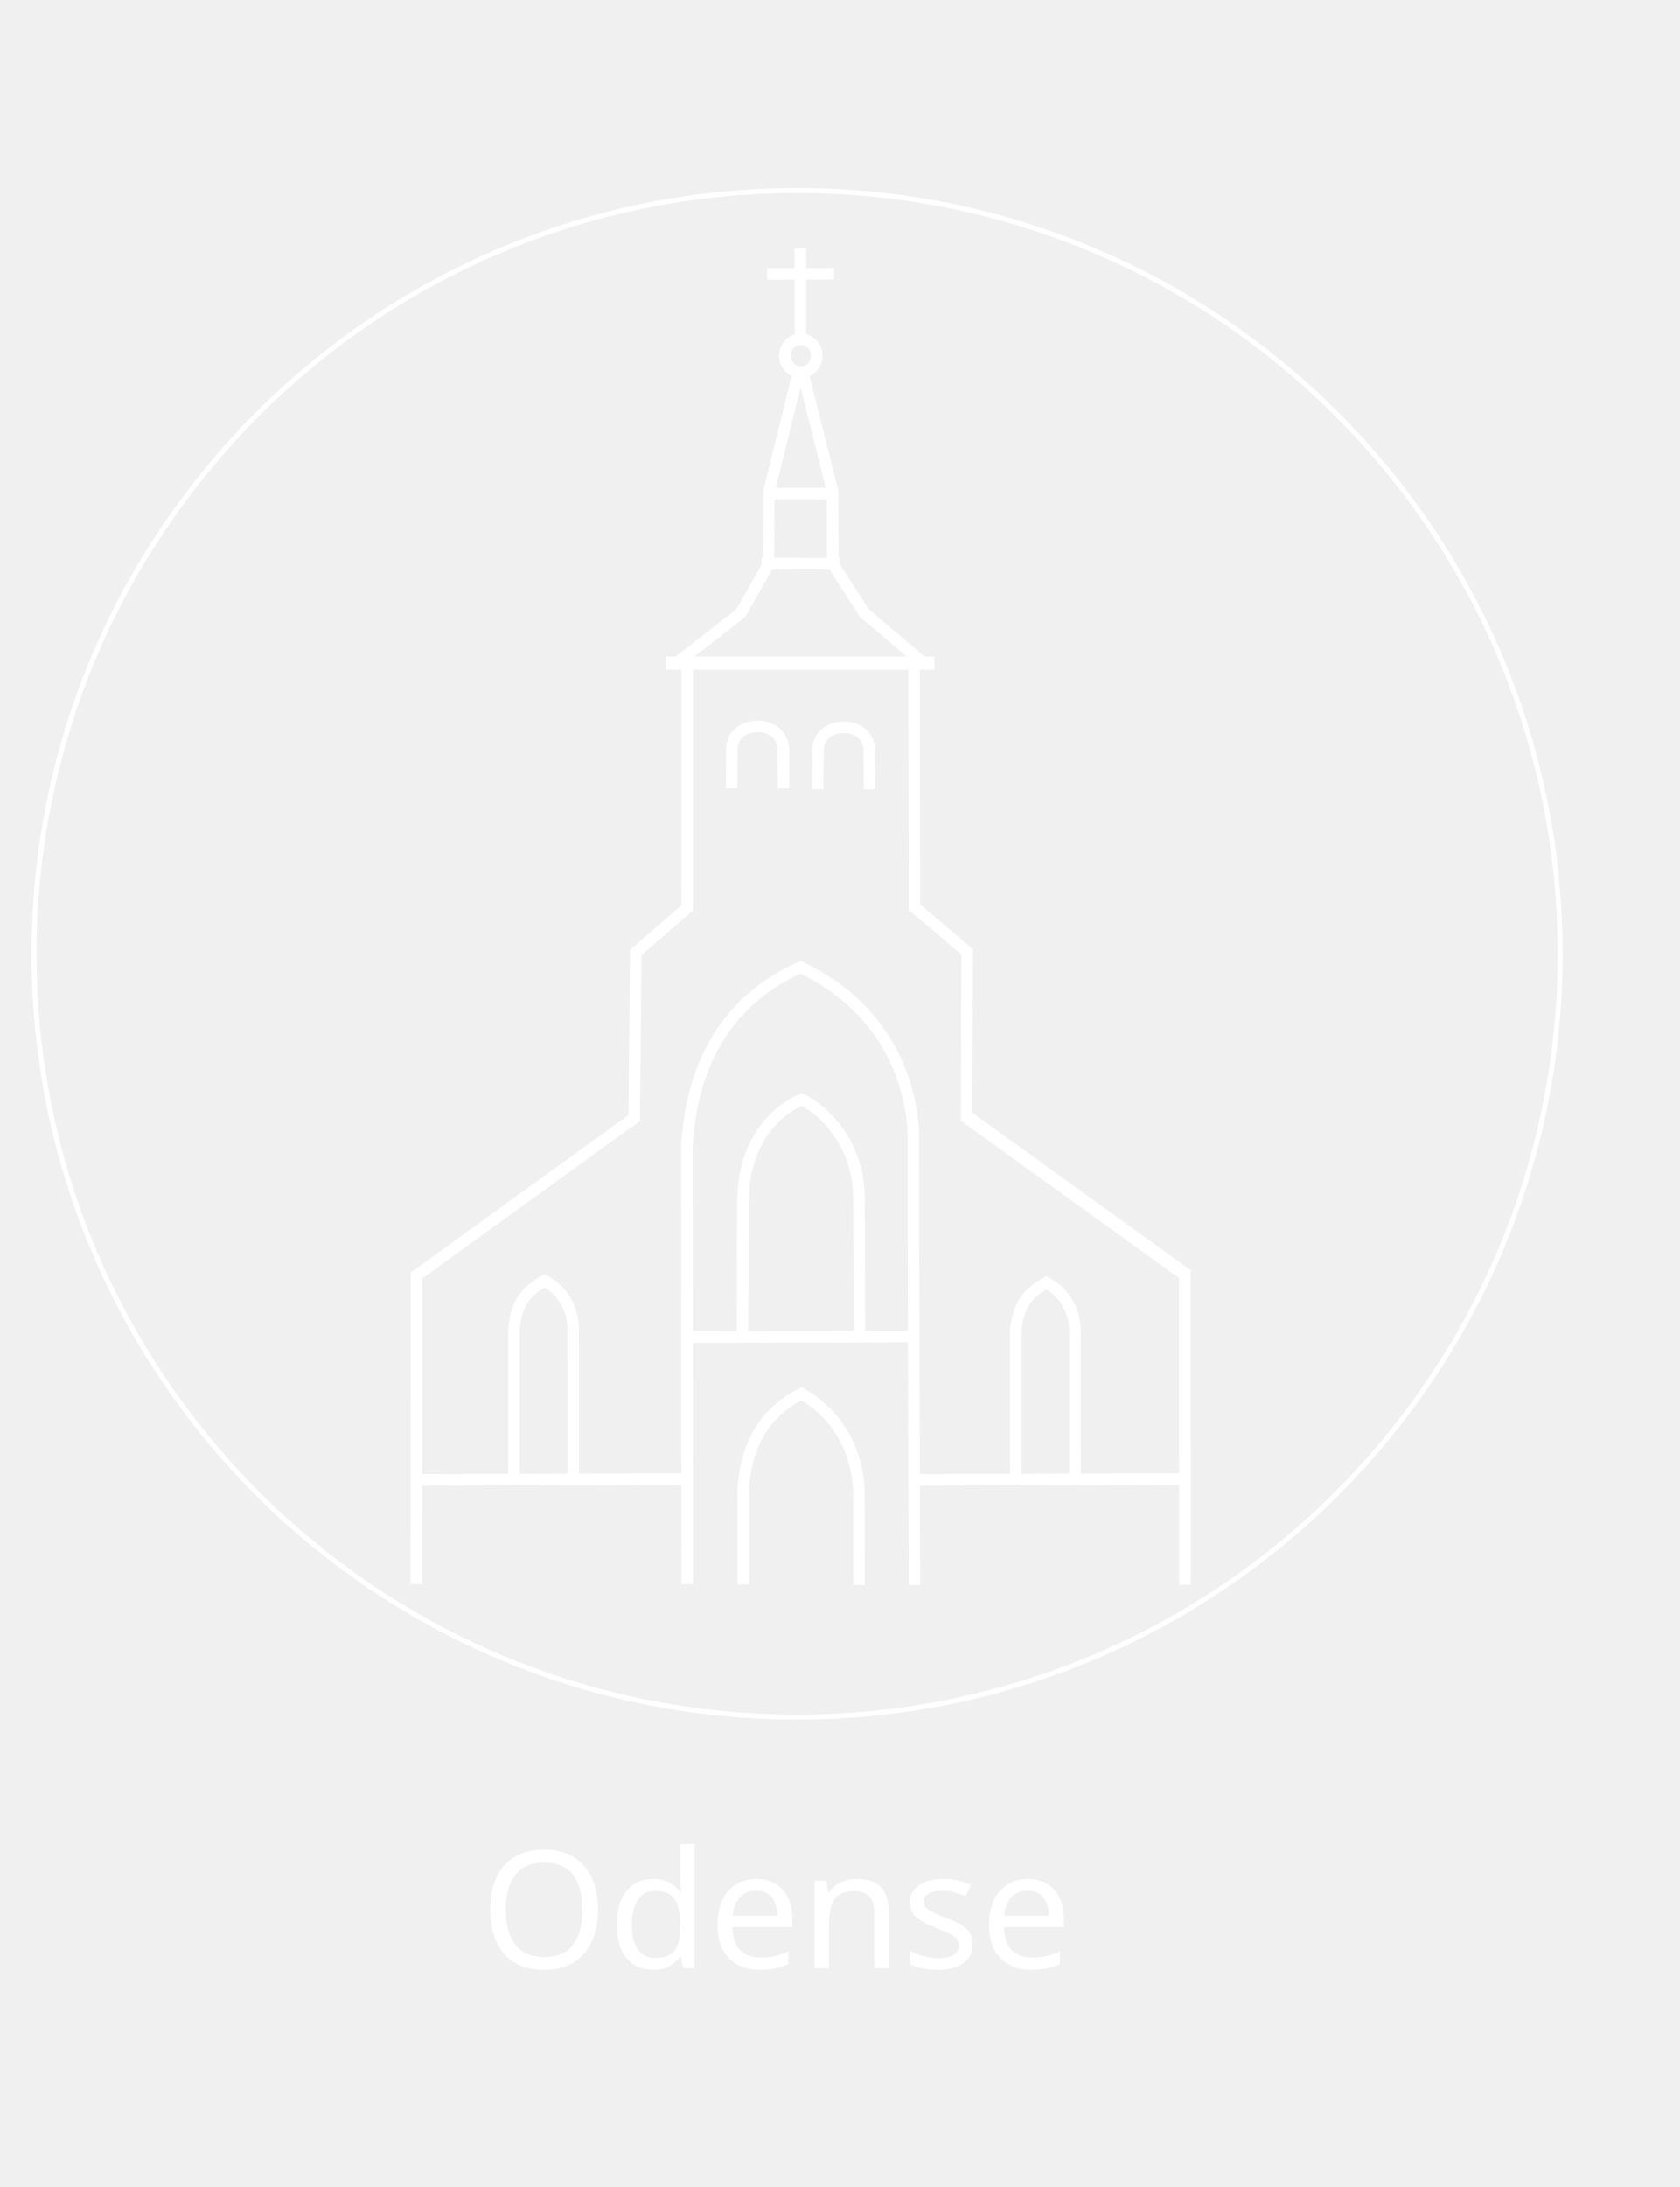
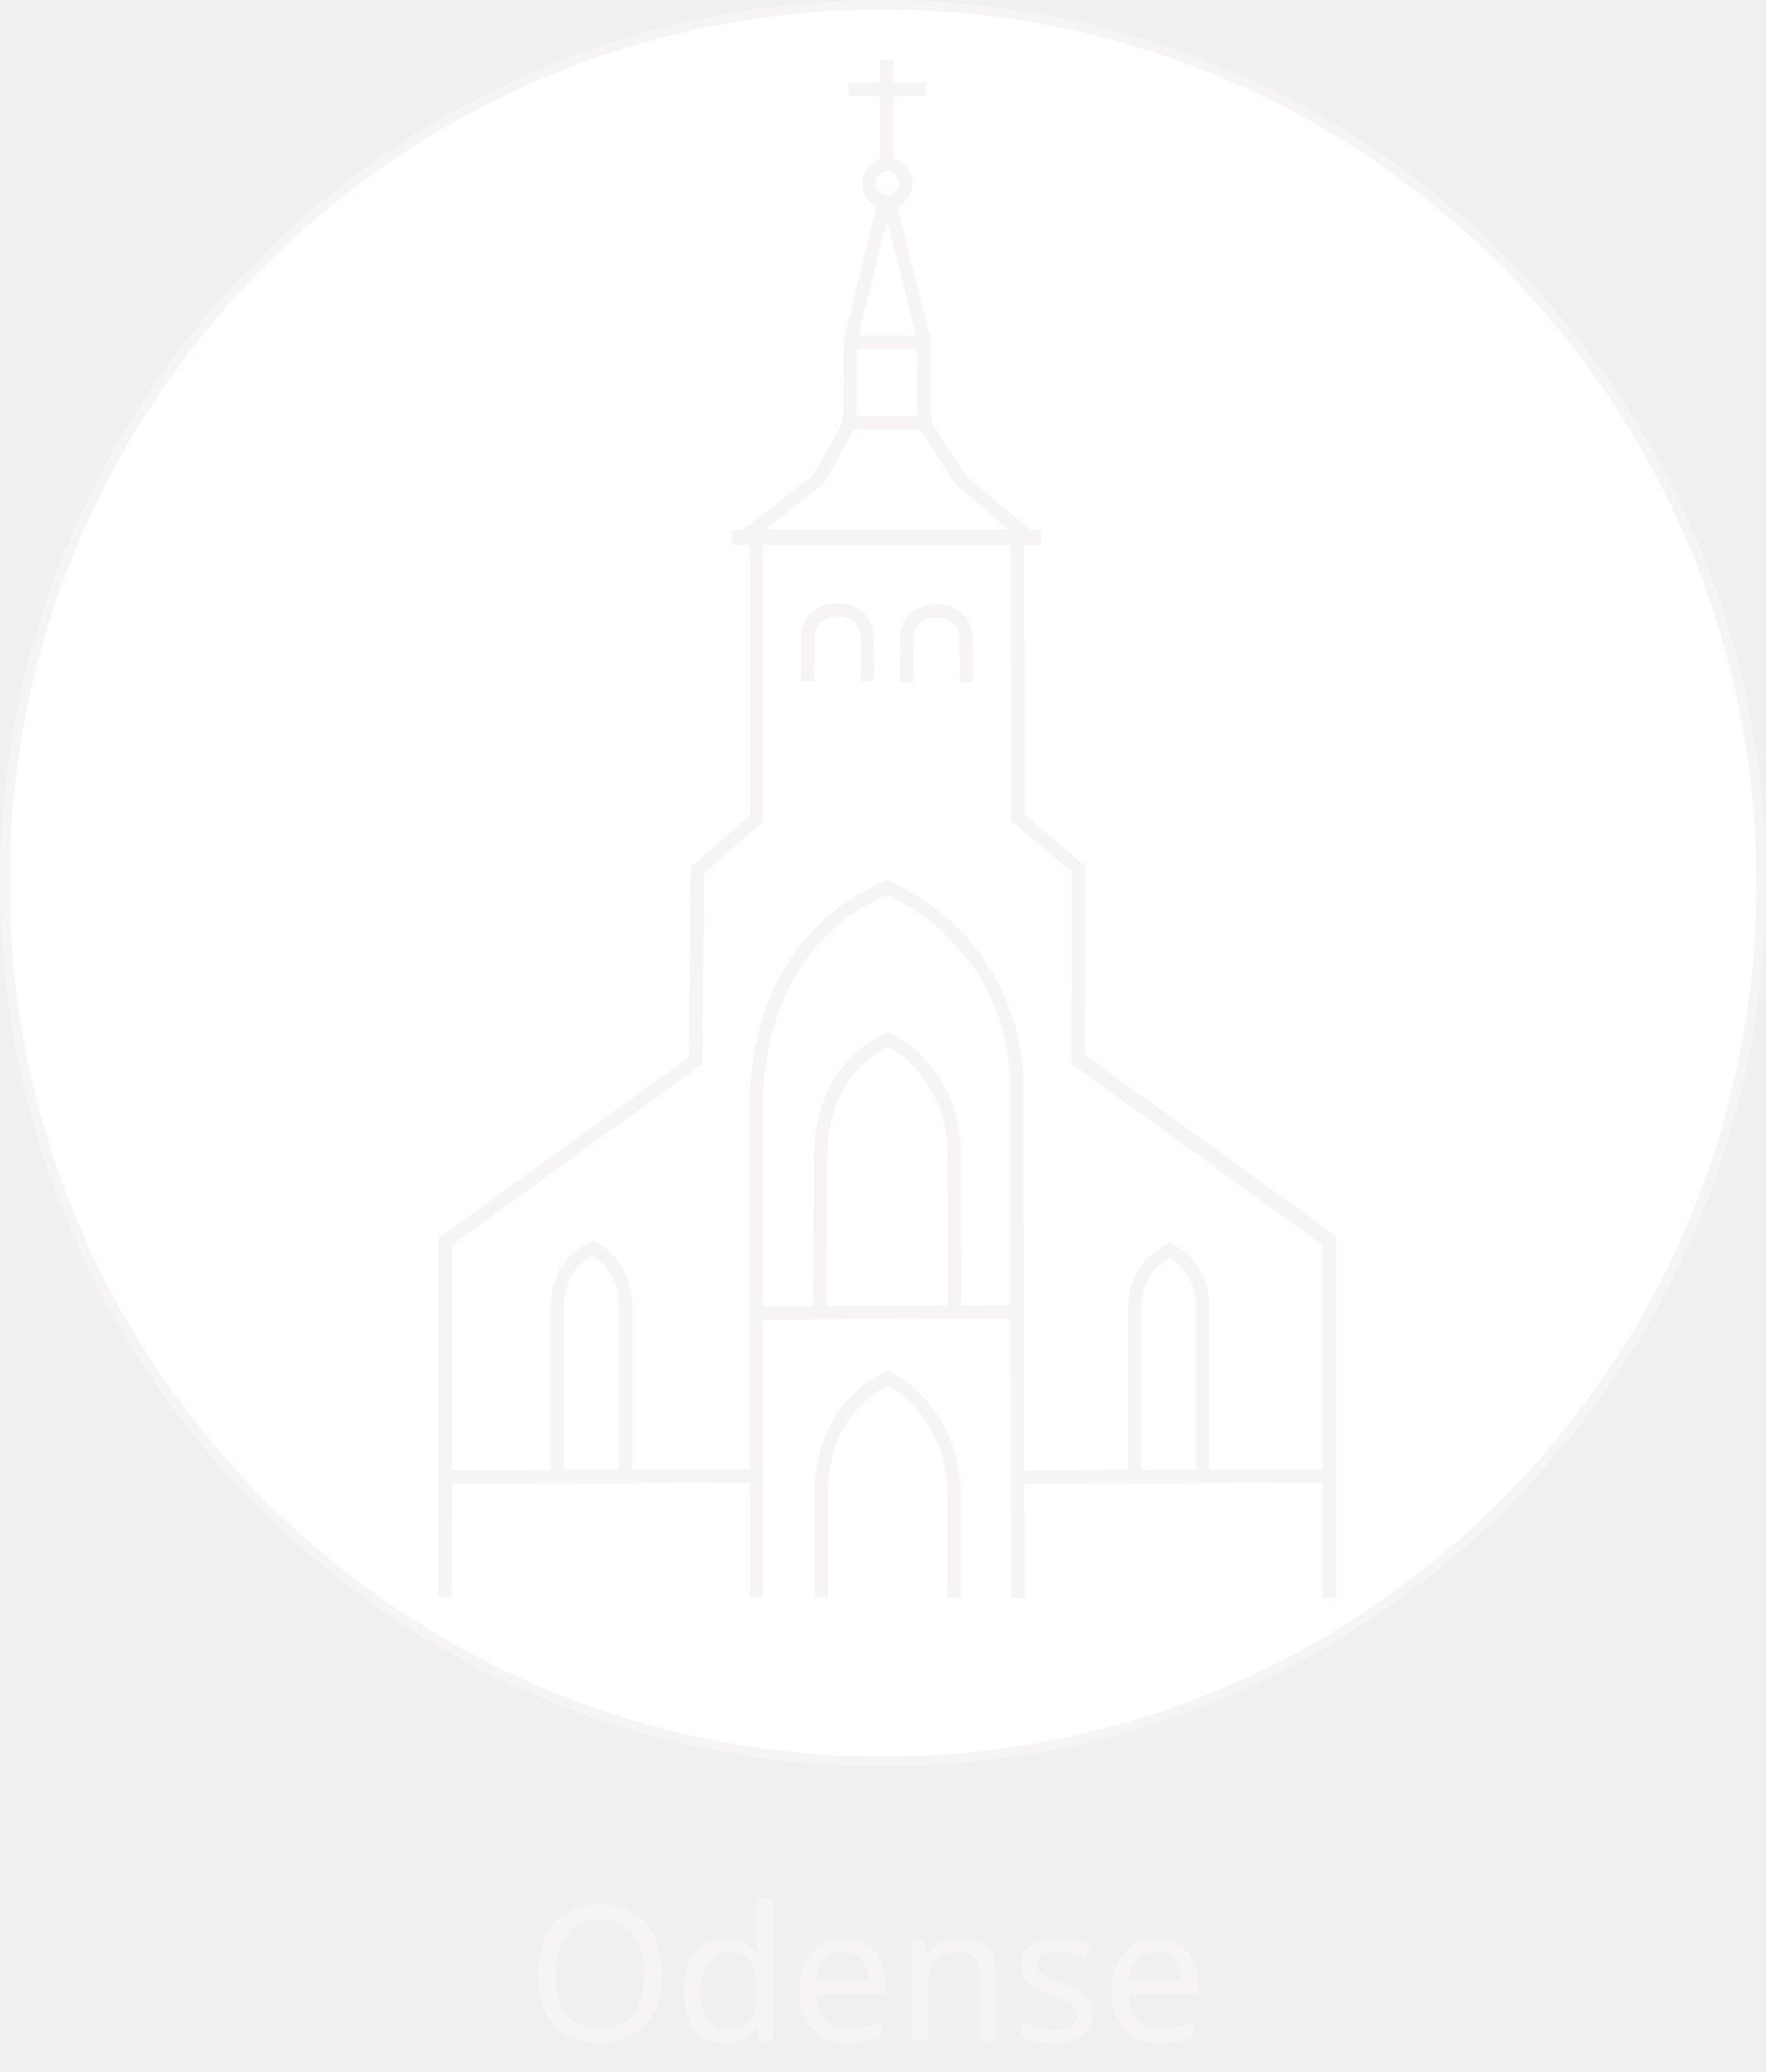
- <svg xmlns="http://www.w3.org/2000/svg" id="a" viewBox="0 0 1014.91 1321.46">
+ <svg xmlns="http://www.w3.org/2000/svg" id="a" viewBox="0 0 927.44 1088.04">
  <defs>
-     <style>
-       .cls-1 {
-         stroke-width: 3px;
-       }
- 
-       .cls-1, .cls-2, .cls-3, .cls-4 {
-         fill: none;
-         stroke: #fff;
-         stroke-miterlimit: 10;
-       }
- 
-       .cls-5 {
-         fill: #fff;
-         font-family: Gotham-Bold, Gotham;
-         font-size: 98.8px;
-       }
- 
-       .cls-2 {
-         stroke-width: 6.97px;
-       }
- 
-       .cls-3 {
-         stroke-width: 7.97px;
-       }
- 
-       .cls-4 {
-         stroke-width: 6.98px;
-       }
-     </style>
+     <style>.cls-1,.cls-2,.cls-3,.cls-4{fill:#fff;stroke:#f6f4f4;stroke-miterlimit:10;}.cls-1{stroke-width:5px;}.cls-2{stroke-width:6.98px;}.cls-3{stroke-width:7.97px;}.cls-4{stroke-width:6.97px;}.cls-5,.cls-6{isolation:isolate;}.cls-6{font-size:98.8px;fill:#f6f4f4;font-family:Gotham-Light, Gotham Light;font-weight:300;}</style>
  </defs>
-   <g>
-     <circle class="cls-1" cx="481.78" cy="576.33" r="461.22" />
-     <g>
-       <line class="cls-4" x1="716.2" y1="957.59" x2="716.15" y2="767.33" />
-       <line class="cls-3" x1="582.85" y1="673.8" x2="717.56" y2="770.95" />
-       <line class="cls-4" x1="584.56" y1="572.98" x2="584.24" y2="677.62" />
-       <line class="cls-4" x1="551.33" y1="547.01" x2="585.71" y2="576.05" />
-       <line class="cls-4" x1="552.46" y1="397.22" x2="552.72" y2="550.26" />
-       <line class="cls-3" x1="402.51" y1="400.74" x2="564.78" y2="400.74" />
-       <line class="cls-2" x1="415.34" y1="550.14" x2="415.36" y2="402.42" />
-       <line class="cls-2" x1="383.19" y1="576.44" x2="416.92" y2="547.18" />
-       <line class="cls-2" x1="383.34" y1="677.56" x2="384.31" y2="573.76" />
-       <line class="cls-2" x1="250.22" y1="771.81" x2="385.01" y2="674.37" />
-       <line class="cls-2" x1="251.68" y1="957.15" x2="251.76" y2="768.58" />
-       <path class="cls-2" d="M552.71,957.76s-.71-205.64-.71-274.19" />
-       <line class="cls-4" x1="415.36" y1="957.15" x2="415.18" y2="693.59" />
-       <path class="cls-4" d="M485.8,583.66c-36.88,15.39-67.85,48.77-70.7,110.97" />
-       <path class="cls-4" d="M552.05,684.33c-1.84-33.09-17.63-76.1-68.97-100.3" />
-       <path class="cls-4" d="M486.27,841.19c-18.52,8.81-35.82,25.78-37.18,61.04" />
-       <path class="cls-4" d="M519.03,899.08c-1.13-19.19-9.99-43.69-36.39-57.99" />
-       <line class="cls-4" x1="555.52" y1="894.18" x2="717.83" y2="893.68" />
-       <line class="cls-4" x1="415.34" y1="808" x2="552.71" y2="807.57" />
-       <line class="cls-4" x1="255.03" y1="894.21" x2="412.86" y2="893.72" />
-       <line class="cls-4" x1="521.99" y1="370.12" x2="557.71" y2="400.31" />
-       <line class="cls-4" x1="409.72" y1="400.06" x2="448.29" y2="370.09" />
-       <line class="cls-4" x1="465.51" y1="339.15" x2="447.23" y2="371.41" />
-       <line class="cls-4" x1="501.93" y1="338.64" x2="522.77" y2="371.01" />
-       <path class="cls-4" d="M464.71,296.58c0,11.75-.37,47.84-.37,47.84" />
-       <line class="cls-4" x1="507.33" y1="340.63" x2="460.35" y2="340.51" />
-       <path class="cls-4" d="M503.39,343.38c0-11.96-.17-35.12-.17-47.48" />
-       <line class="cls-4" x1="482.43" y1="225.46" x2="464.63" y2="297.72" />
-       <line class="cls-4" x1="503.29" y1="297.16" x2="485.29" y2="225.54" />
-       <line class="cls-4" x1="462.86" y1="298.27" x2="504.83" y2="298.24" />
-       <ellipse class="cls-4" cx="484.02" cy="214.92" rx="9.66" ry="9.93" />
-       <line class="cls-4" x1="483.75" y1="149.97" x2="483.77" y2="207.33" />
-       <line class="cls-4" x1="463.65" y1="165.48" x2="504.22" y2="165.42" />
-       <path class="cls-4" d="M649.76,895.27s-.02-68.26-.03-91.21" />
-       <path class="cls-4" d="M649.75,804.22c.07-11.5-6.23-24.34-19-29.95" />
-       <path class="cls-4" d="M613.96,894.15s.02-67.42,.02-90.09" />
-       <path class="cls-4" d="M613.97,804.22c1.35-15.93,7.48-23.54,19.9-29.89" />
-       <path class="cls-4" d="M346.47,896.9s-.02-70.3-.02-93.95" />
-       <path class="cls-4" d="M346.46,803.1c.07-11.5-6.23-24.34-19-29.95" />
-       <path class="cls-4" d="M310.66,896.9s.02-70.3,.02-93.95" />
-       <path class="cls-4" d="M310.68,803.1c1.35-15.93,7.48-23.54,19.9-29.89" />
-       <line class="cls-2" x1="448.74" y1="807.21" x2="449.01" y2="722.74" />
-       <line class="cls-2" x1="519.46" y1="808.57" x2="519.19" y2="723.43" />
-       <path class="cls-2" d="M486.15,663.59c-22.83,9.62-36.32,31.97-37.01,59.5" />
-       <path class="cls-2" d="M483.23,663.94c4.33,.66,35.9,19.33,35.99,60.51" />
-       <line class="cls-2" x1="449.32" y1="957.41" x2="449.24" y2="898.65" />
-       <line class="cls-2" x1="519.22" y1="957.76" x2="519.15" y2="899" />
-       <line class="cls-4" x1="442.15" y1="476.3" x2="442.36" y2="451.4" />
-       <line class="cls-4" x1="473.56" y1="476.3" x2="473.43" y2="453.07" />
-       <path class="cls-4" d="M473.43,453.15c-.2-19.37-30.78-18.44-31.06-.81" />
-       <line class="cls-4" x1="494.19" y1="476.86" x2="494.4" y2="451.96" />
-       <line class="cls-4" x1="525.6" y1="476.86" x2="525.47" y2="453.63" />
-       <path class="cls-4" d="M525.47,453.71c-.2-19.37-30.78-18.44-31.06-.81" />
-     </g>
+   <circle class="cls-1" cx="463.72" cy="463.72" r="461.22" />
+   <line class="cls-2" x1="698.14" y1="838.98" x2="698.09" y2="648.72" />
+   <line class="cls-3" x1="564.79" y1="555.19" x2="699.5" y2="652.34" />
+   <line class="cls-2" x1="566.5" y1="454.37" x2="566.18" y2="559.01" />
+   <line class="cls-2" x1="533.27" y1="428.4" x2="567.65" y2="457.44" />
+   <line class="cls-2" x1="534.4" y1="278.61" x2="534.66" y2="431.65" />
+   <line class="cls-3" x1="384.45" y1="282.13" x2="546.72" y2="282.13" />
+   <line class="cls-4" x1="397.28" y1="431.53" x2="397.3" y2="283.81" />
+   <line class="cls-4" x1="365.13" y1="457.83" x2="398.86" y2="428.57" />
+   <line class="cls-4" x1="365.28" y1="558.95" x2="366.25" y2="455.15" />
+   <line class="cls-4" x1="232.16" y1="653.2" x2="366.95" y2="555.76" />
+   <line class="cls-4" x1="233.62" y1="838.54" x2="233.7" y2="649.97" />
+   <path class="cls-4" d="M534.65,839.15s-.71-205.64-.71-274.19" />
+   <line class="cls-2" x1="397.3" y1="838.54" x2="397.12" y2="574.98" />
+   <path class="cls-2" d="M467.74,465.05c-36.88,15.39-67.85,48.77-70.7,111" />
+   <path class="cls-2" d="M534,565.72c-1.84-33.09-17.63-76.1-69-100.3" />
+   <path class="cls-2" d="M468.21,722.58c-18.52,8.81-35.82,25.78-37.18,61" />
+   <path class="cls-2" d="M501,780.47c-1.13-19.19-10-43.69-36.39-58" />
+   <line class="cls-2" x1="537.46" y1="775.57" x2="699.77" y2="775.07" />
+   <line class="cls-2" x1="397.28" y1="689.39" x2="534.65" y2="688.96" />
+   <line class="cls-2" x1="236.97" y1="775.6" x2="394.8" y2="775.11" />
+   <line class="cls-2" x1="503.93" y1="251.51" x2="539.65" y2="281.7" />
+   <line class="cls-2" x1="391.66" y1="281.45" x2="430.23" y2="251.48" />
+   <line class="cls-2" x1="447.45" y1="220.54" x2="429.17" y2="252.8" />
+   <line class="cls-2" x1="483.87" y1="220.03" x2="504.71" y2="252.4" />
+   <path class="cls-2" d="M446.65,178c0,11.75-.37,47.84-.37,47.84" />
+   <line class="cls-2" x1="489.27" y1="222.02" x2="442.29" y2="221.9" />
+   <path class="cls-2" d="M485.33,224.77c0-12-.17-35.12-.17-47.48" />
+   <line class="cls-2" x1="464.37" y1="106.85" x2="446.57" y2="179.11" />
+   <line class="cls-2" x1="485.23" y1="178.55" x2="467.23" y2="106.93" />
+   <line class="cls-2" x1="444.8" y1="179.66" x2="486.77" y2="179.63" />
+   <ellipse class="cls-2" cx="465.96" cy="96.31" rx="9.66" ry="9.93" />
+   <line class="cls-2" x1="465.69" y1="31.36" x2="465.71" y2="88.72" />
+   <line class="cls-2" x1="445.59" y1="46.87" x2="486.16" y2="46.81" />
+   <path class="cls-2" d="M631.7,776.66s0-68.26,0-91.21" />
+   <path class="cls-2" d="M631.69,685.61c.07-11.5-6.23-24.34-19-30" />
+   <path class="cls-2" d="M595.9,775.54s0-67.42,0-90.09" />
+   <path class="cls-2" d="M595.91,685.61c1.35-15.93,7.48-23.54,19.9-29.89" />
+   <path class="cls-2" d="M328.41,778.29s0-70.3,0-93.95" />
+   <path class="cls-2" d="M328.4,684.49c.07-11.5-6.23-24.34-19-30" />
+   <path class="cls-2" d="M292.6,778.29s0-70.3,0-93.95" />
+   <path class="cls-2" d="M292.62,684.49c1.35-15.93,7.48-23.54,19.9-29.89" />
+   <line class="cls-4" x1="430.68" y1="688.6" x2="430.95" y2="604.13" />
+   <line class="cls-4" x1="501.4" y1="689.96" x2="501.13" y2="604.82" />
+   <path class="cls-4" d="M468.09,545c-22.83,9.62-36.32,32-37,59.5" />
+   <path class="cls-4" d="M465.17,545.33c4.33.66,35.9,19.33,36,60.51" />
+   <line class="cls-4" x1="431.26" y1="838.8" x2="431.18" y2="780.04" />
+   <line class="cls-4" x1="501.16" y1="839.15" x2="501.09" y2="780.39" />
+   <line class="cls-2" x1="424.09" y1="357.69" x2="424.3" y2="332.79" />
+   <line class="cls-2" x1="455.5" y1="357.69" x2="455.37" y2="334.46" />
+   <path class="cls-2" d="M455.37,334.54c-.2-19.37-30.78-18.44-31.06-.81" />
+   <line class="cls-2" x1="476.13" y1="358.25" x2="476.34" y2="333.35" />
+   <line class="cls-2" x1="507.54" y1="358.25" x2="507.41" y2="335.02" />
+   <path class="cls-2" d="M507.41,335.1c-.2-19.37-30.78-18.44-31.06-.81" />
+   <g class="cls-5">
+     <text class="cls-6" transform="translate(276.48 1071.83)">Odense</text>
  </g>
-   <text class="cls-5" transform="translate(290.3 1189.26)">
-     <tspan x="0" y="0">Odense</tspan>
-   </text>
</svg>
